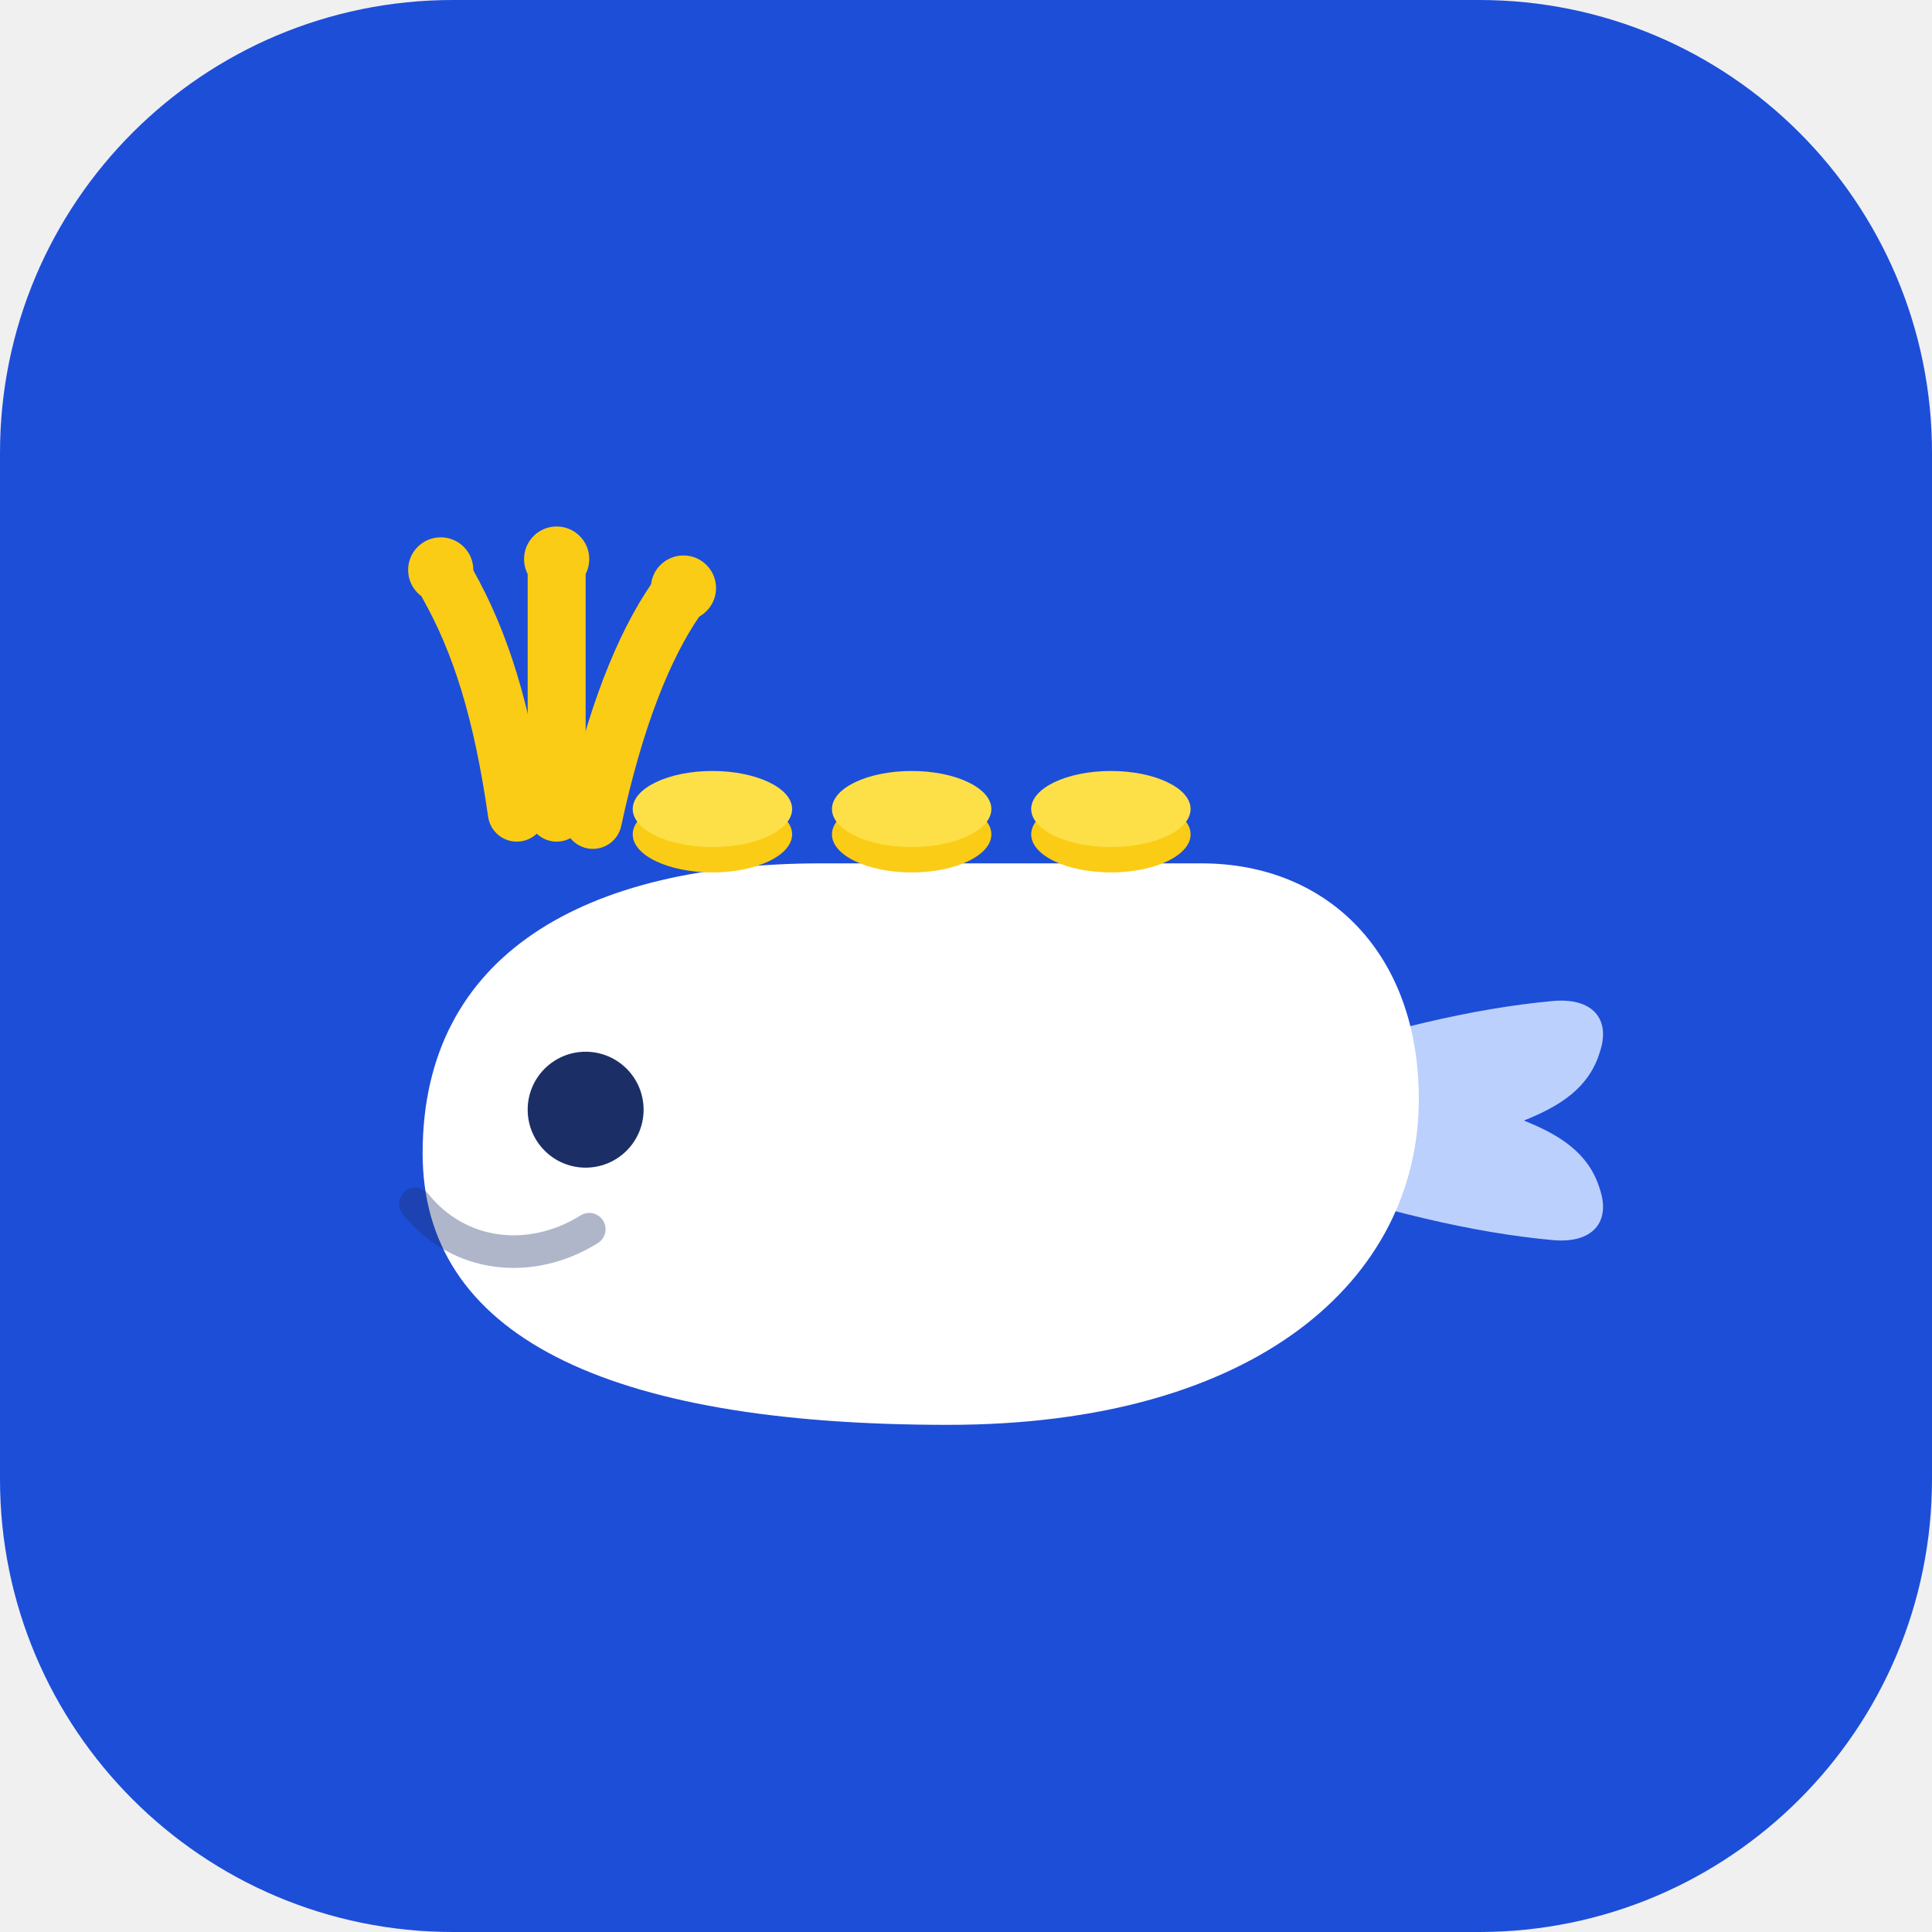
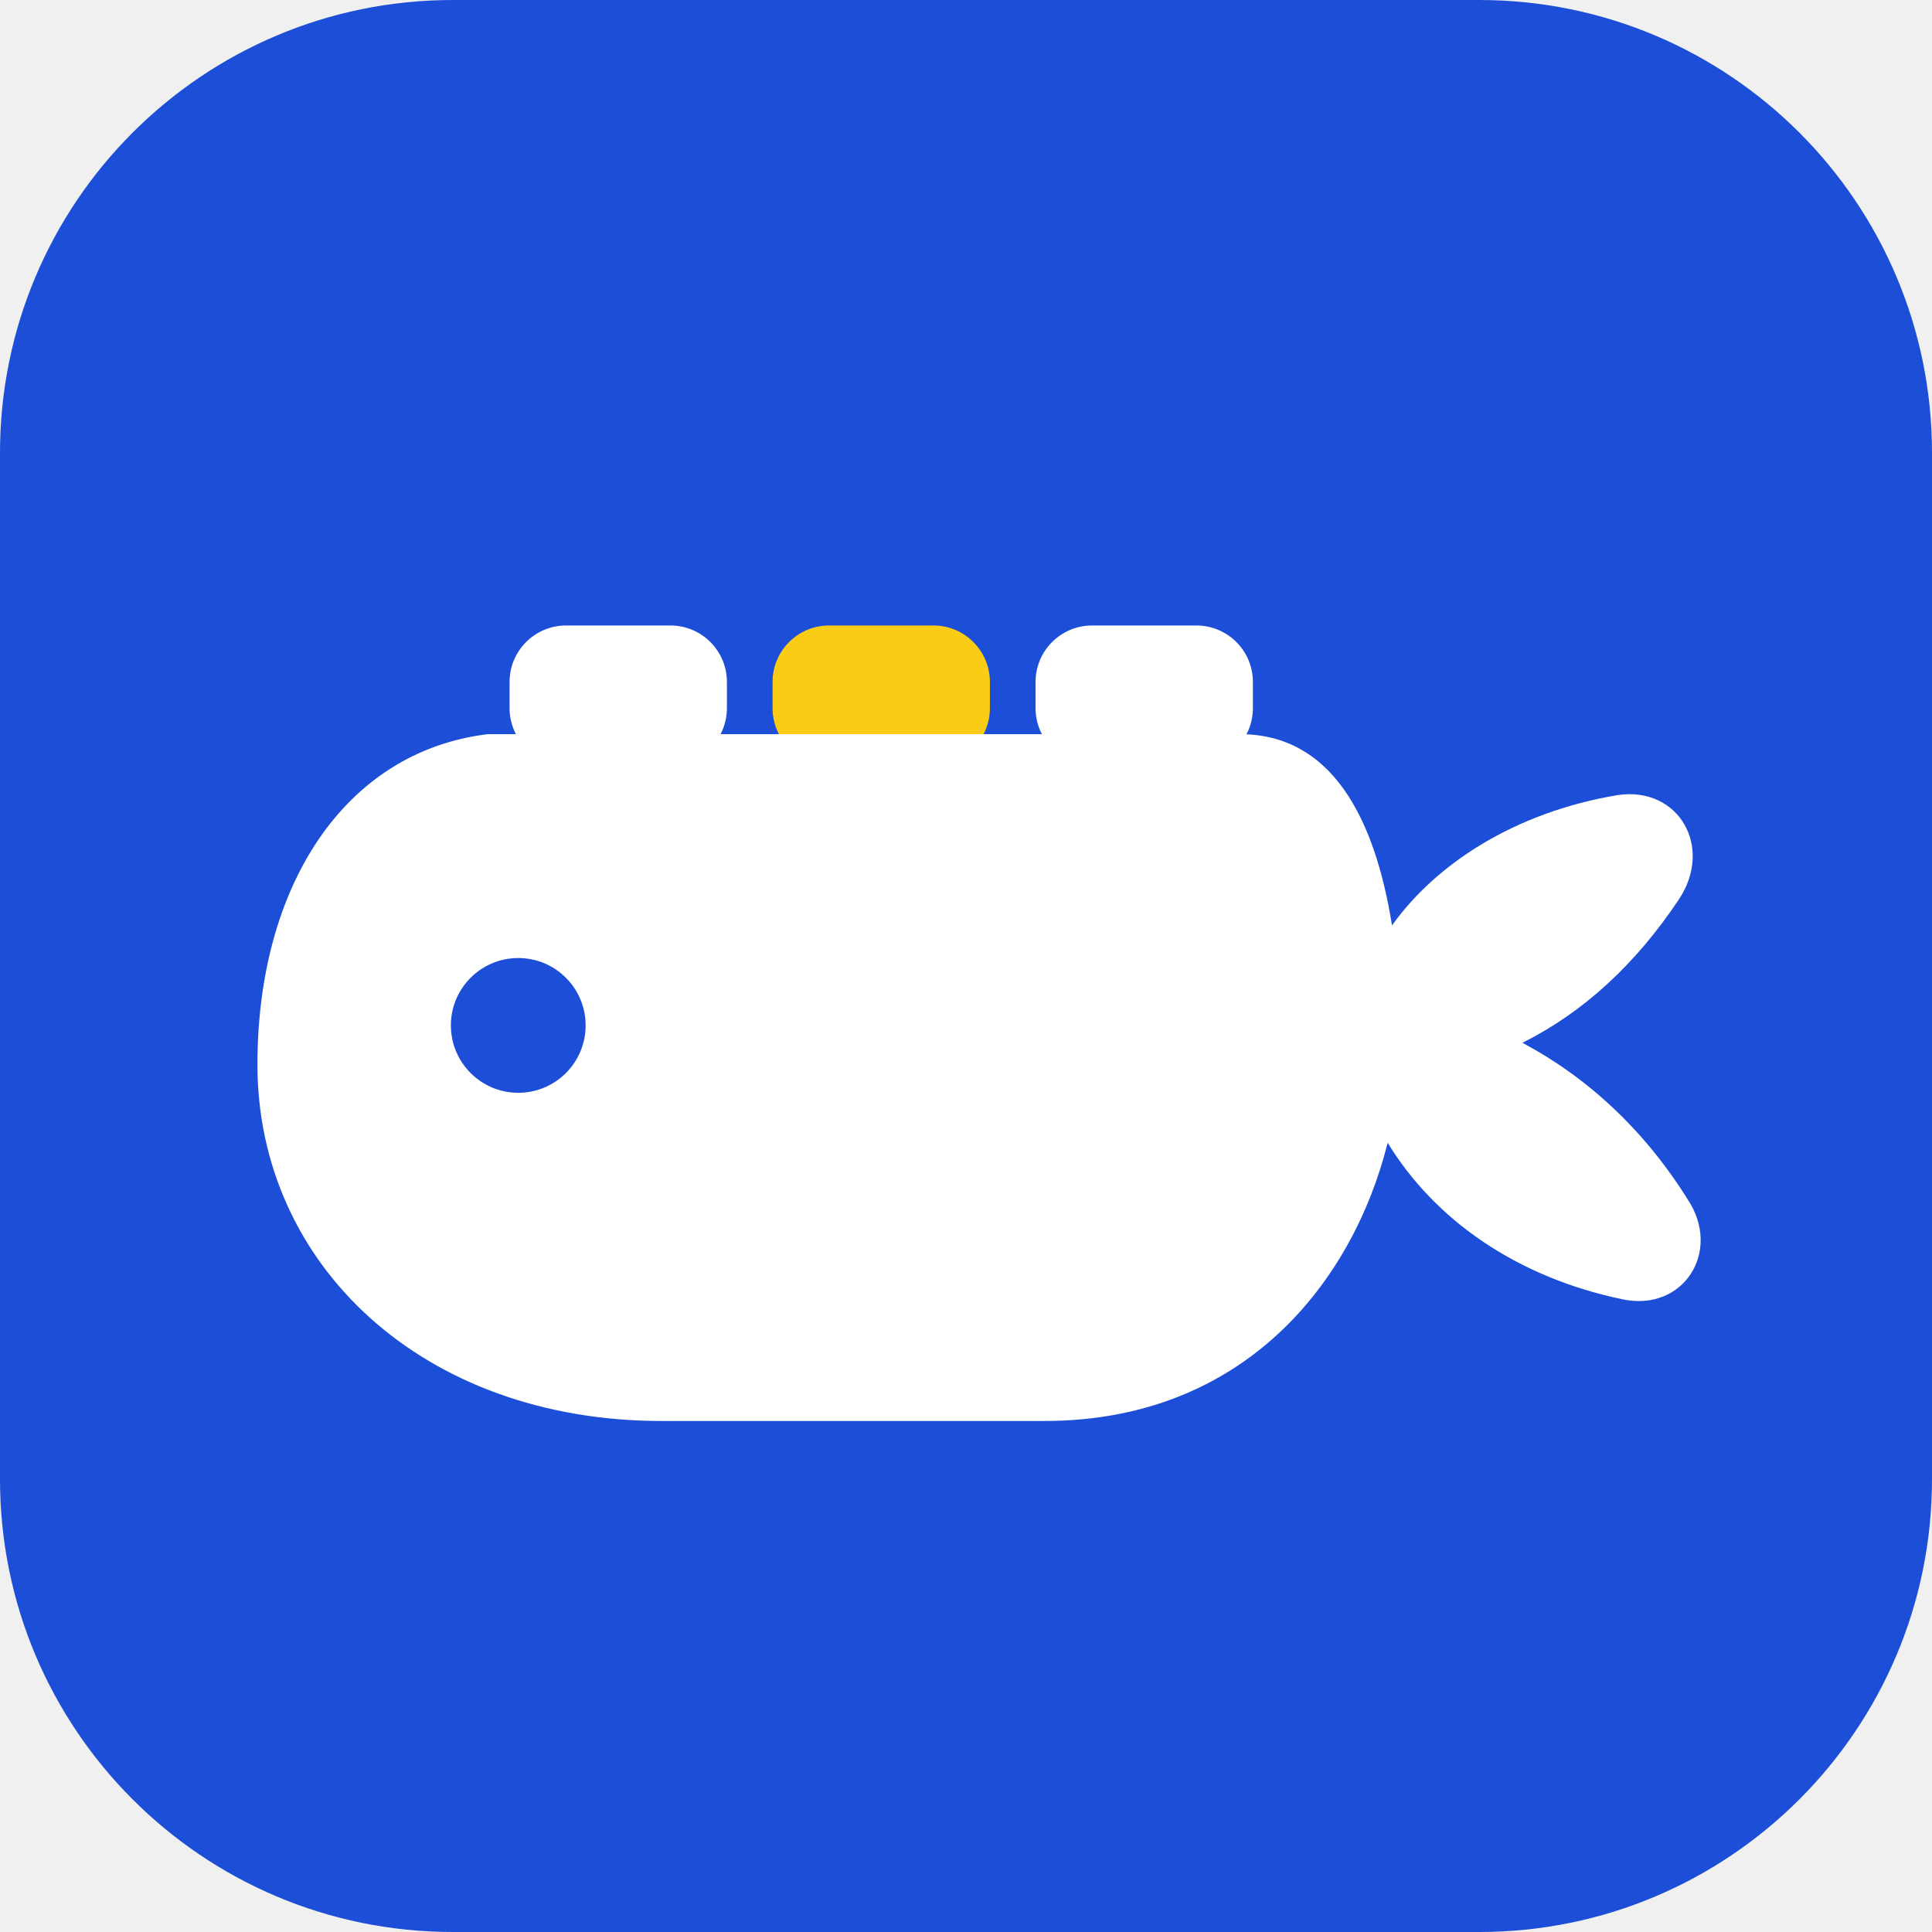
<svg xmlns="http://www.w3.org/2000/svg" viewBox="0 0 64 64" fill="none">
  <rect width="64" height="64" rx="15" fill="#1d4ed8" />
-   <g transform="translate(8 13) scale(1.2)">
-     <path d="M28.5 18.6C31.5 17.6 34 17 36.2 16.8C37.3 16.7 37.8 17.3 37.5 18.2C37.2 19.2 36.4 19.7 35.4 20.1C36.4 20.5 37.2 21 37.5 22C37.8 22.9 37.3 23.5 36.2 23.4C34 23.2 31.5 22.6 28.5 21.6Z" fill="#bcd0fe" />
-     <path d="M5 21C5 15.5 9.5 13 16 13L26.5 13C30 13 32.5 15.5 32.5 19.5C32.5 24.5 28 28.5 19.5 28.5C10 28.5 5 26 5 21Z" fill="#ffffff" />
-     <path d="M4.8 22.4C6 23.9 8 24.1 9.6 23.1" stroke="#1b2f66" stroke-width="0.9" stroke-linecap="round" opacity="0.35" fill="none" />
-     <g stroke="#facc15" stroke-width="1.6" stroke-linecap="round" fill="none">
-       <path d="M7.6 11.6C7.2 8.8 6.6 6.9 5.7 5.3" />
-       <path d="M8.7 11.6C8.7 9 8.7 6.8 8.7 5" />
-       <path d="M9.7 11.8C10.3 9 11.1 7 12 5.7" />
-     </g>
-     <circle cx="5.5" cy="4.9" r="0.9" fill="#facc15" />
-     <circle cx="8.7" cy="4.6" r="0.9" fill="#facc15" />
-     <circle cx="12.2" cy="5.4" r="0.9" fill="#facc15" />
-     <ellipse cx="13" cy="12.2" rx="2.2" ry="1.05" fill="#facc15" />
-     <ellipse cx="13" cy="11.5" rx="2.2" ry="1.05" fill="#fde047" />
-     <ellipse cx="18.5" cy="12.2" rx="2.2" ry="1.05" fill="#facc15" />
-     <ellipse cx="18.5" cy="11.5" rx="2.2" ry="1.05" fill="#fde047" />
-     <ellipse cx="24" cy="12.2" rx="2.2" ry="1.05" fill="#facc15" />
-     <ellipse cx="24" cy="11.5" rx="2.2" ry="1.05" fill="#fde047" />
-     <circle cx="9.5" cy="19.8" r="1.6" fill="#1b2f66" />
+   <g transform="translate(3.2 5.6) scale(1.44)">
+     <rect x="9.5" y="10.5" width="5" height="3.2" rx="1.3" fill="#ffffff" />
+     <rect x="15.55" y="10.5" width="5" height="3.2" rx="1.3" fill="#facc15" />
+     <rect x="21.6" y="10.5" width="5" height="3.2" rx="1.3" fill="#ffffff" />
+     <path d="M9 13 L26.3 13 C28.4 13 29.4 14.9 29.8 17.4 C30.8 16 32.6 14.8 35 14.4 C36.4 14.2 37.2 15.6 36.4 16.8 C35.4 18.3 34.2 19.4 32.8 20.1 C34.3 20.9 35.6 22.1 36.6 23.7 C37.4 24.9 36.5 26.3 35.1 26 C32.7 25.5 30.8 24.2 29.7 22.4 C28.9 25.6 26.4 28.8 21.8 28.8 L13 28.8 C7.5 28.8 3.7 25.2 3.7 20.6 C3.7 16.5 5.7 13.4 9 13 Z" fill="#ffffff" />
+     <circle cx="9.7" cy="19.7" r="1.55" fill="#1d4ed8" />
  </g>
</svg>
